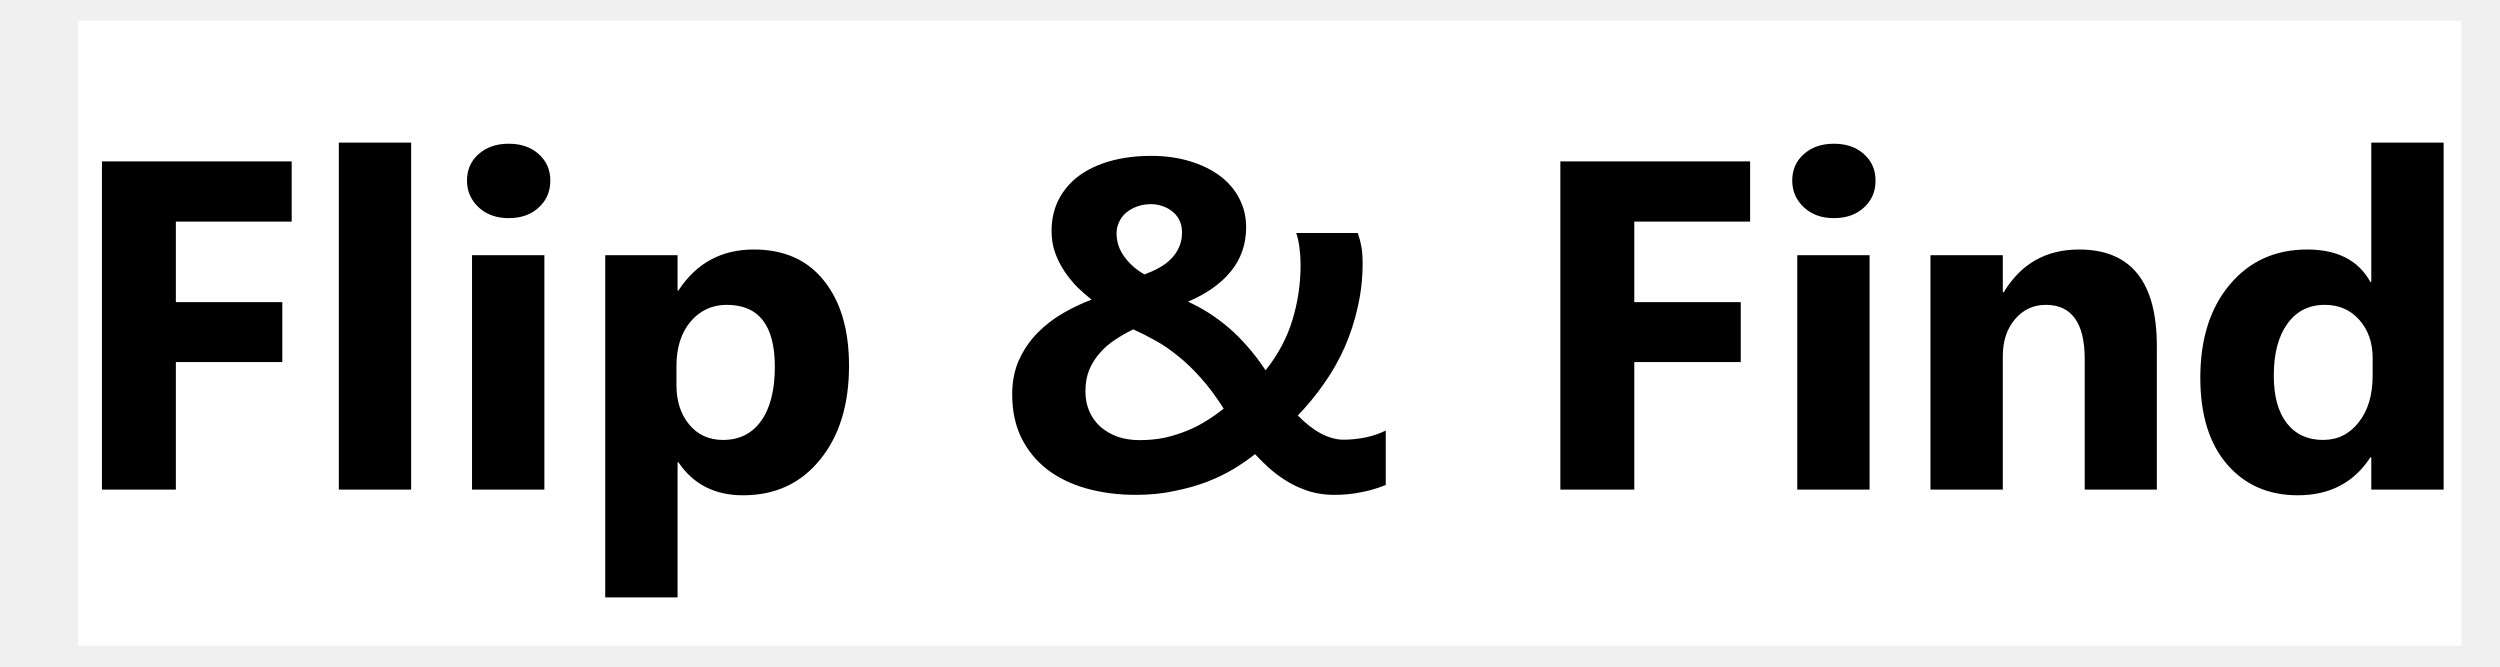
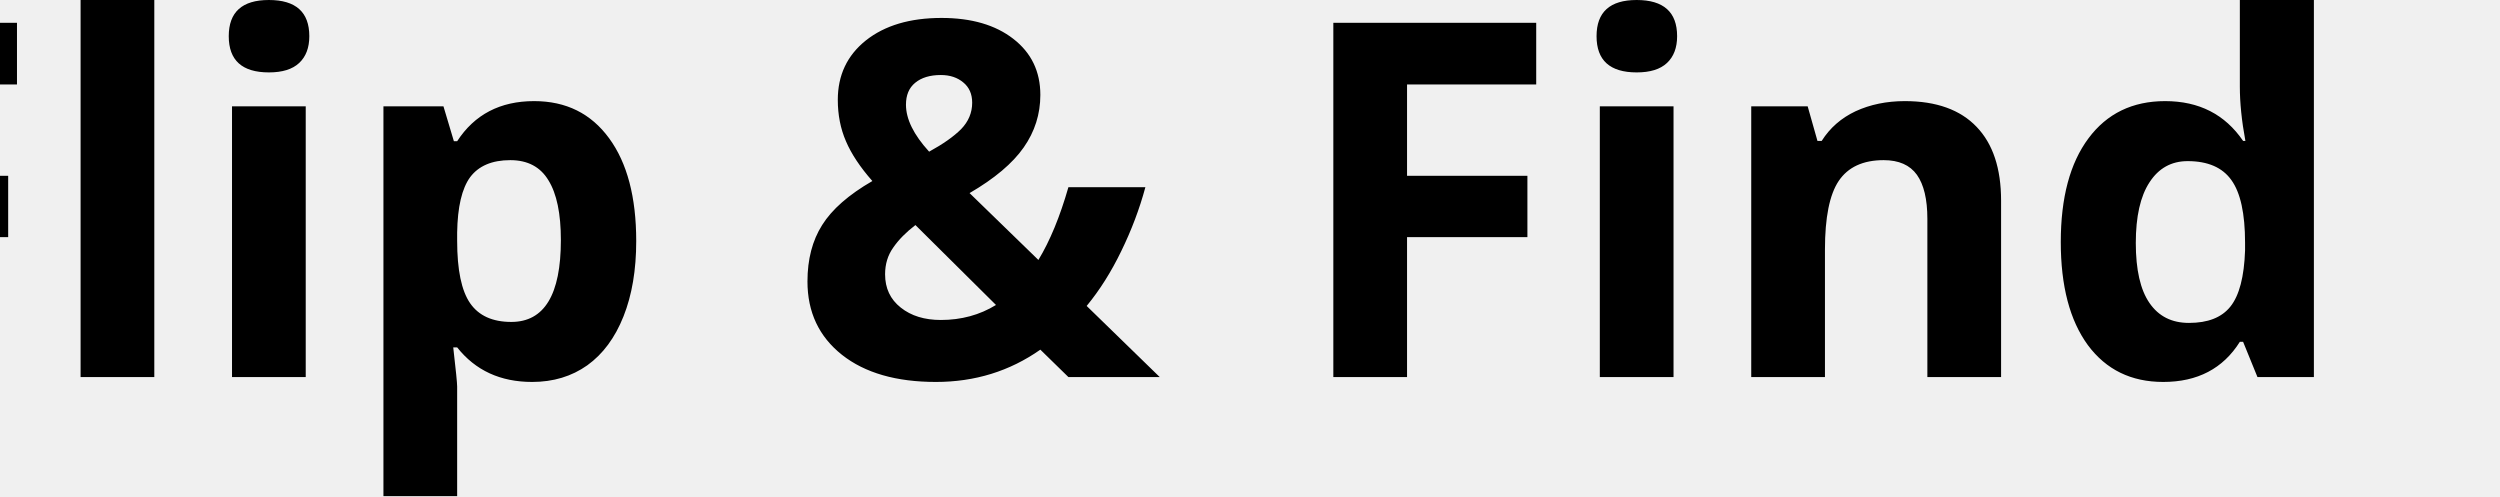
- <svg xmlns="http://www.w3.org/2000/svg" width="150" height="40" viewBox="0 0 64 16" fill="none">
-   <rect x="2" width="61.015" height="16" fill="white" />
-   <path d="M7.467 5.139H4.502V7.201H7.227V8.736H4.502V12H2.61V3.598H7.467V5.139ZM10.525 12H8.674V3.117H10.525V12ZM13.022 5.051C12.709 5.051 12.453 4.959 12.254 4.775C12.055 4.588 11.955 4.359 11.955 4.09C11.955 3.812 12.055 3.586 12.254 3.41C12.453 3.234 12.709 3.146 13.022 3.146C13.338 3.146 13.594 3.234 13.789 3.41C13.988 3.586 14.088 3.812 14.088 4.09C14.088 4.371 13.988 4.602 13.789 4.781C13.594 4.961 13.338 5.051 13.022 5.051ZM13.936 12H12.084V6H13.936V12ZM17.369 11.303H17.346V14.76H15.494V6H17.346V6.902H17.369C17.826 6.203 18.469 5.854 19.297 5.854C20.074 5.854 20.674 6.121 21.096 6.656C21.522 7.188 21.735 7.912 21.735 8.83C21.735 9.83 21.486 10.633 20.99 11.238C20.498 11.844 19.842 12.146 19.022 12.146C18.299 12.146 17.748 11.865 17.369 11.303ZM17.317 8.842V9.322C17.317 9.736 17.426 10.074 17.645 10.336C17.863 10.598 18.151 10.729 18.506 10.729C18.928 10.729 19.254 10.566 19.485 10.242C19.719 9.914 19.836 9.451 19.836 8.854C19.836 7.799 19.426 7.271 18.606 7.271C18.227 7.271 17.916 7.416 17.674 7.705C17.436 7.99 17.317 8.369 17.317 8.842ZM34.139 12.135C33.932 12.135 33.734 12.107 33.547 12.053C33.363 11.998 33.188 11.924 33.02 11.83C32.856 11.736 32.699 11.627 32.551 11.502C32.403 11.373 32.262 11.236 32.129 11.092C31.985 11.209 31.811 11.33 31.608 11.455C31.404 11.58 31.174 11.693 30.916 11.795C30.662 11.893 30.381 11.973 30.072 12.035C29.764 12.102 29.434 12.135 29.082 12.135C28.625 12.135 28.201 12.08 27.811 11.971C27.424 11.861 27.09 11.699 26.809 11.484C26.527 11.266 26.307 10.996 26.147 10.676C25.99 10.355 25.912 9.984 25.912 9.562C25.912 9.23 25.971 8.936 26.088 8.678C26.209 8.416 26.365 8.188 26.557 7.992C26.748 7.797 26.965 7.629 27.207 7.488C27.449 7.348 27.695 7.23 27.945 7.137C27.824 7.043 27.701 6.936 27.576 6.814C27.455 6.689 27.346 6.555 27.248 6.41C27.151 6.262 27.07 6.102 27.008 5.93C26.949 5.758 26.92 5.576 26.92 5.385C26.92 5.076 26.983 4.803 27.108 4.564C27.233 4.326 27.406 4.125 27.629 3.961C27.856 3.797 28.125 3.672 28.438 3.586C28.75 3.5 29.094 3.457 29.469 3.457C29.828 3.457 30.156 3.502 30.453 3.592C30.754 3.682 31.012 3.807 31.227 3.967C31.442 4.127 31.608 4.32 31.725 4.547C31.842 4.77 31.901 5.016 31.901 5.285C31.901 5.719 31.77 6.096 31.508 6.416C31.25 6.732 30.885 6.99 30.412 7.189C30.6 7.275 30.779 7.373 30.951 7.482C31.123 7.592 31.291 7.717 31.455 7.857C31.619 7.998 31.779 8.158 31.936 8.338C32.092 8.514 32.246 8.717 32.399 8.947C32.719 8.545 32.947 8.117 33.084 7.664C33.225 7.207 33.295 6.732 33.295 6.24C33.295 6.092 33.285 5.949 33.266 5.812C33.25 5.676 33.223 5.549 33.184 5.432H34.76C34.803 5.557 34.834 5.678 34.854 5.795C34.873 5.912 34.883 6.051 34.883 6.211C34.883 6.59 34.842 6.959 34.76 7.318C34.682 7.678 34.57 8.021 34.426 8.35C34.281 8.678 34.106 8.988 33.899 9.281C33.695 9.574 33.471 9.848 33.225 10.102C33.416 10.301 33.613 10.455 33.816 10.565C34.02 10.67 34.211 10.723 34.391 10.723C34.578 10.723 34.77 10.703 34.965 10.664C35.16 10.621 35.33 10.562 35.475 10.488V11.883C35.26 11.969 35.047 12.031 34.836 12.07C34.629 12.113 34.397 12.135 34.139 12.135ZM29.176 10.734C29.406 10.734 29.623 10.713 29.826 10.67C30.029 10.623 30.221 10.562 30.401 10.488C30.58 10.414 30.746 10.328 30.899 10.23C31.055 10.133 31.197 10.031 31.326 9.926C31.127 9.613 30.93 9.35 30.735 9.135C30.539 8.916 30.346 8.73 30.154 8.578C29.963 8.422 29.772 8.291 29.58 8.186C29.393 8.08 29.203 7.984 29.012 7.898C28.852 7.977 28.697 8.064 28.549 8.162C28.404 8.256 28.276 8.367 28.162 8.496C28.049 8.621 27.957 8.766 27.887 8.93C27.82 9.09 27.787 9.275 27.787 9.486C27.787 9.674 27.82 9.844 27.887 9.996C27.953 10.148 28.047 10.279 28.168 10.389C28.293 10.498 28.44 10.584 28.608 10.646C28.779 10.705 28.969 10.734 29.176 10.734ZM30.26 5.414C30.26 5.301 30.238 5.199 30.195 5.109C30.152 5.02 30.094 4.945 30.02 4.887C29.945 4.824 29.861 4.777 29.768 4.746C29.674 4.711 29.574 4.693 29.469 4.693C29.34 4.693 29.221 4.713 29.111 4.752C29.006 4.791 28.912 4.844 28.83 4.91C28.752 4.977 28.692 5.057 28.649 5.15C28.606 5.24 28.584 5.338 28.584 5.443C28.584 5.662 28.652 5.863 28.789 6.047C28.926 6.23 29.096 6.379 29.299 6.492C29.428 6.445 29.549 6.391 29.662 6.328C29.779 6.266 29.881 6.191 29.967 6.105C30.057 6.02 30.127 5.92 30.178 5.807C30.233 5.693 30.26 5.562 30.26 5.414ZM44.803 5.139H41.838V7.201H44.563V8.736H41.838V12H39.945V3.598H44.803V5.139ZM46.947 5.051C46.635 5.051 46.379 4.959 46.18 4.775C45.981 4.588 45.881 4.359 45.881 4.09C45.881 3.812 45.981 3.586 46.18 3.41C46.379 3.234 46.635 3.146 46.947 3.146C47.264 3.146 47.52 3.234 47.715 3.41C47.914 3.586 48.014 3.812 48.014 4.09C48.014 4.371 47.914 4.602 47.715 4.781C47.52 4.961 47.264 5.051 46.947 5.051ZM47.861 12H46.01V6H47.861V12ZM55.215 12H53.369V8.666C53.369 7.736 53.037 7.271 52.373 7.271C52.053 7.271 51.789 7.395 51.582 7.641C51.375 7.887 51.272 8.199 51.272 8.578V12H49.42V6H51.272V6.949H51.295C51.736 6.219 52.379 5.854 53.223 5.854C54.551 5.854 55.215 6.678 55.215 8.326V12ZM62.557 12H60.705V11.174H60.682C60.26 11.822 59.641 12.146 58.824 12.146C58.074 12.146 57.471 11.883 57.014 11.355C56.557 10.824 56.328 10.084 56.328 9.135C56.328 8.143 56.58 7.348 57.084 6.75C57.588 6.152 58.248 5.854 59.065 5.854C59.838 5.854 60.377 6.131 60.682 6.686H60.705V3.117H62.557V12ZM60.74 9.082V8.631C60.74 8.24 60.627 7.916 60.401 7.658C60.174 7.4 59.879 7.271 59.516 7.271C59.106 7.271 58.785 7.434 58.555 7.758C58.324 8.078 58.209 8.52 58.209 9.082C58.209 9.609 58.32 10.016 58.543 10.301C58.766 10.586 59.074 10.729 59.469 10.729C59.844 10.729 60.149 10.578 60.383 10.277C60.621 9.977 60.74 9.578 60.74 9.082Z" fill="black" />
+ <svg xmlns="http://www.w3.org/2000/svg" width="161.219" height="32" viewBox="0 0 118.227 23.771" fill="none" version="1.1" id="svg1">
+   <defs id="defs1" />
+   <text xml:space="preserve" style="font-style:normal;font-variant:normal;font-weight:bold;font-stretch:normal;font-size:23.771px;line-height:1.3;font-family:'Open Sans';-inkscape-font-specification:'Open Sans Bold';font-variant-ligatures:normal;font-variant-caps:normal;font-variant-numeric:normal;font-variant-east-asian:normal;text-align:start;writing-mode:lr-tb;direction:ltr;text-anchor:start;fill:#000000;stroke-width:0.743" x="59.323" y="18.061" id="text1">
+     <tspan id="tspan13" x="59.323" y="18.061" style="font-style:normal;font-variant:normal;font-weight:bold;font-stretch:normal;font-size:23.771px;line-height:1.3;font-family:'Open Sans';-inkscape-font-specification:'Open Sans Bold';text-align:center;text-anchor:middle">Flip &amp; Find</tspan>
+   </text>
</svg>
